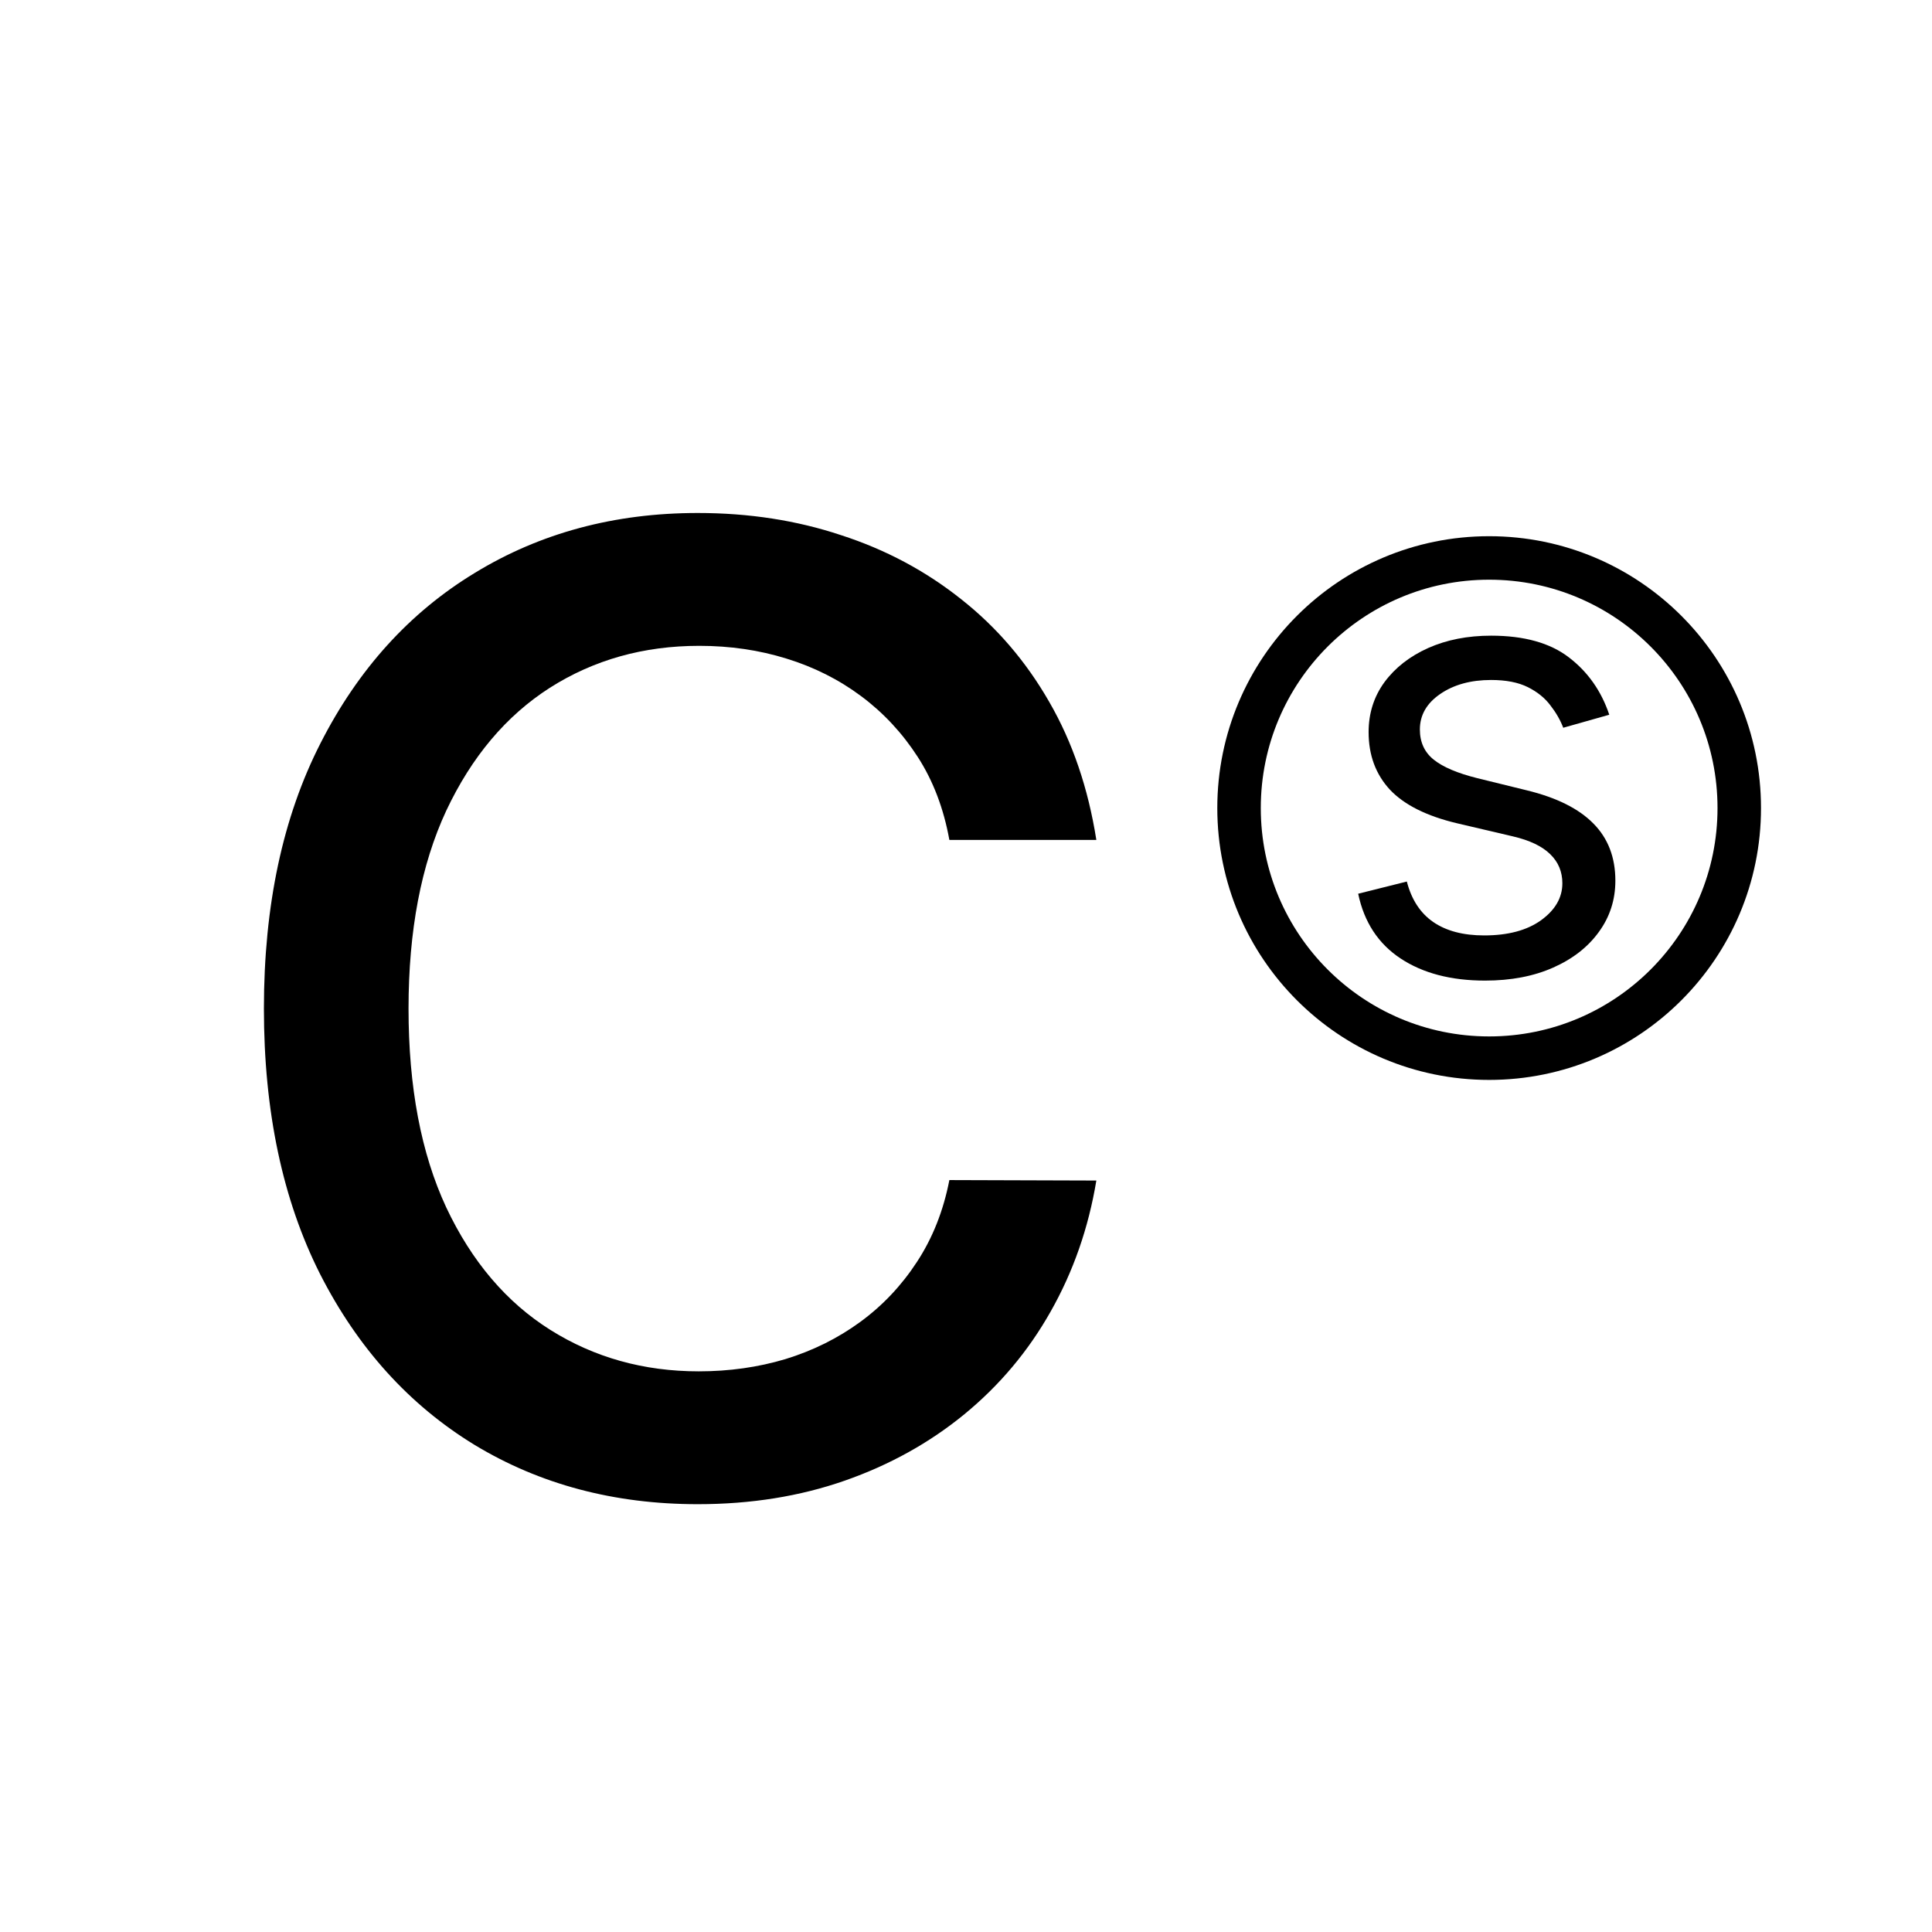
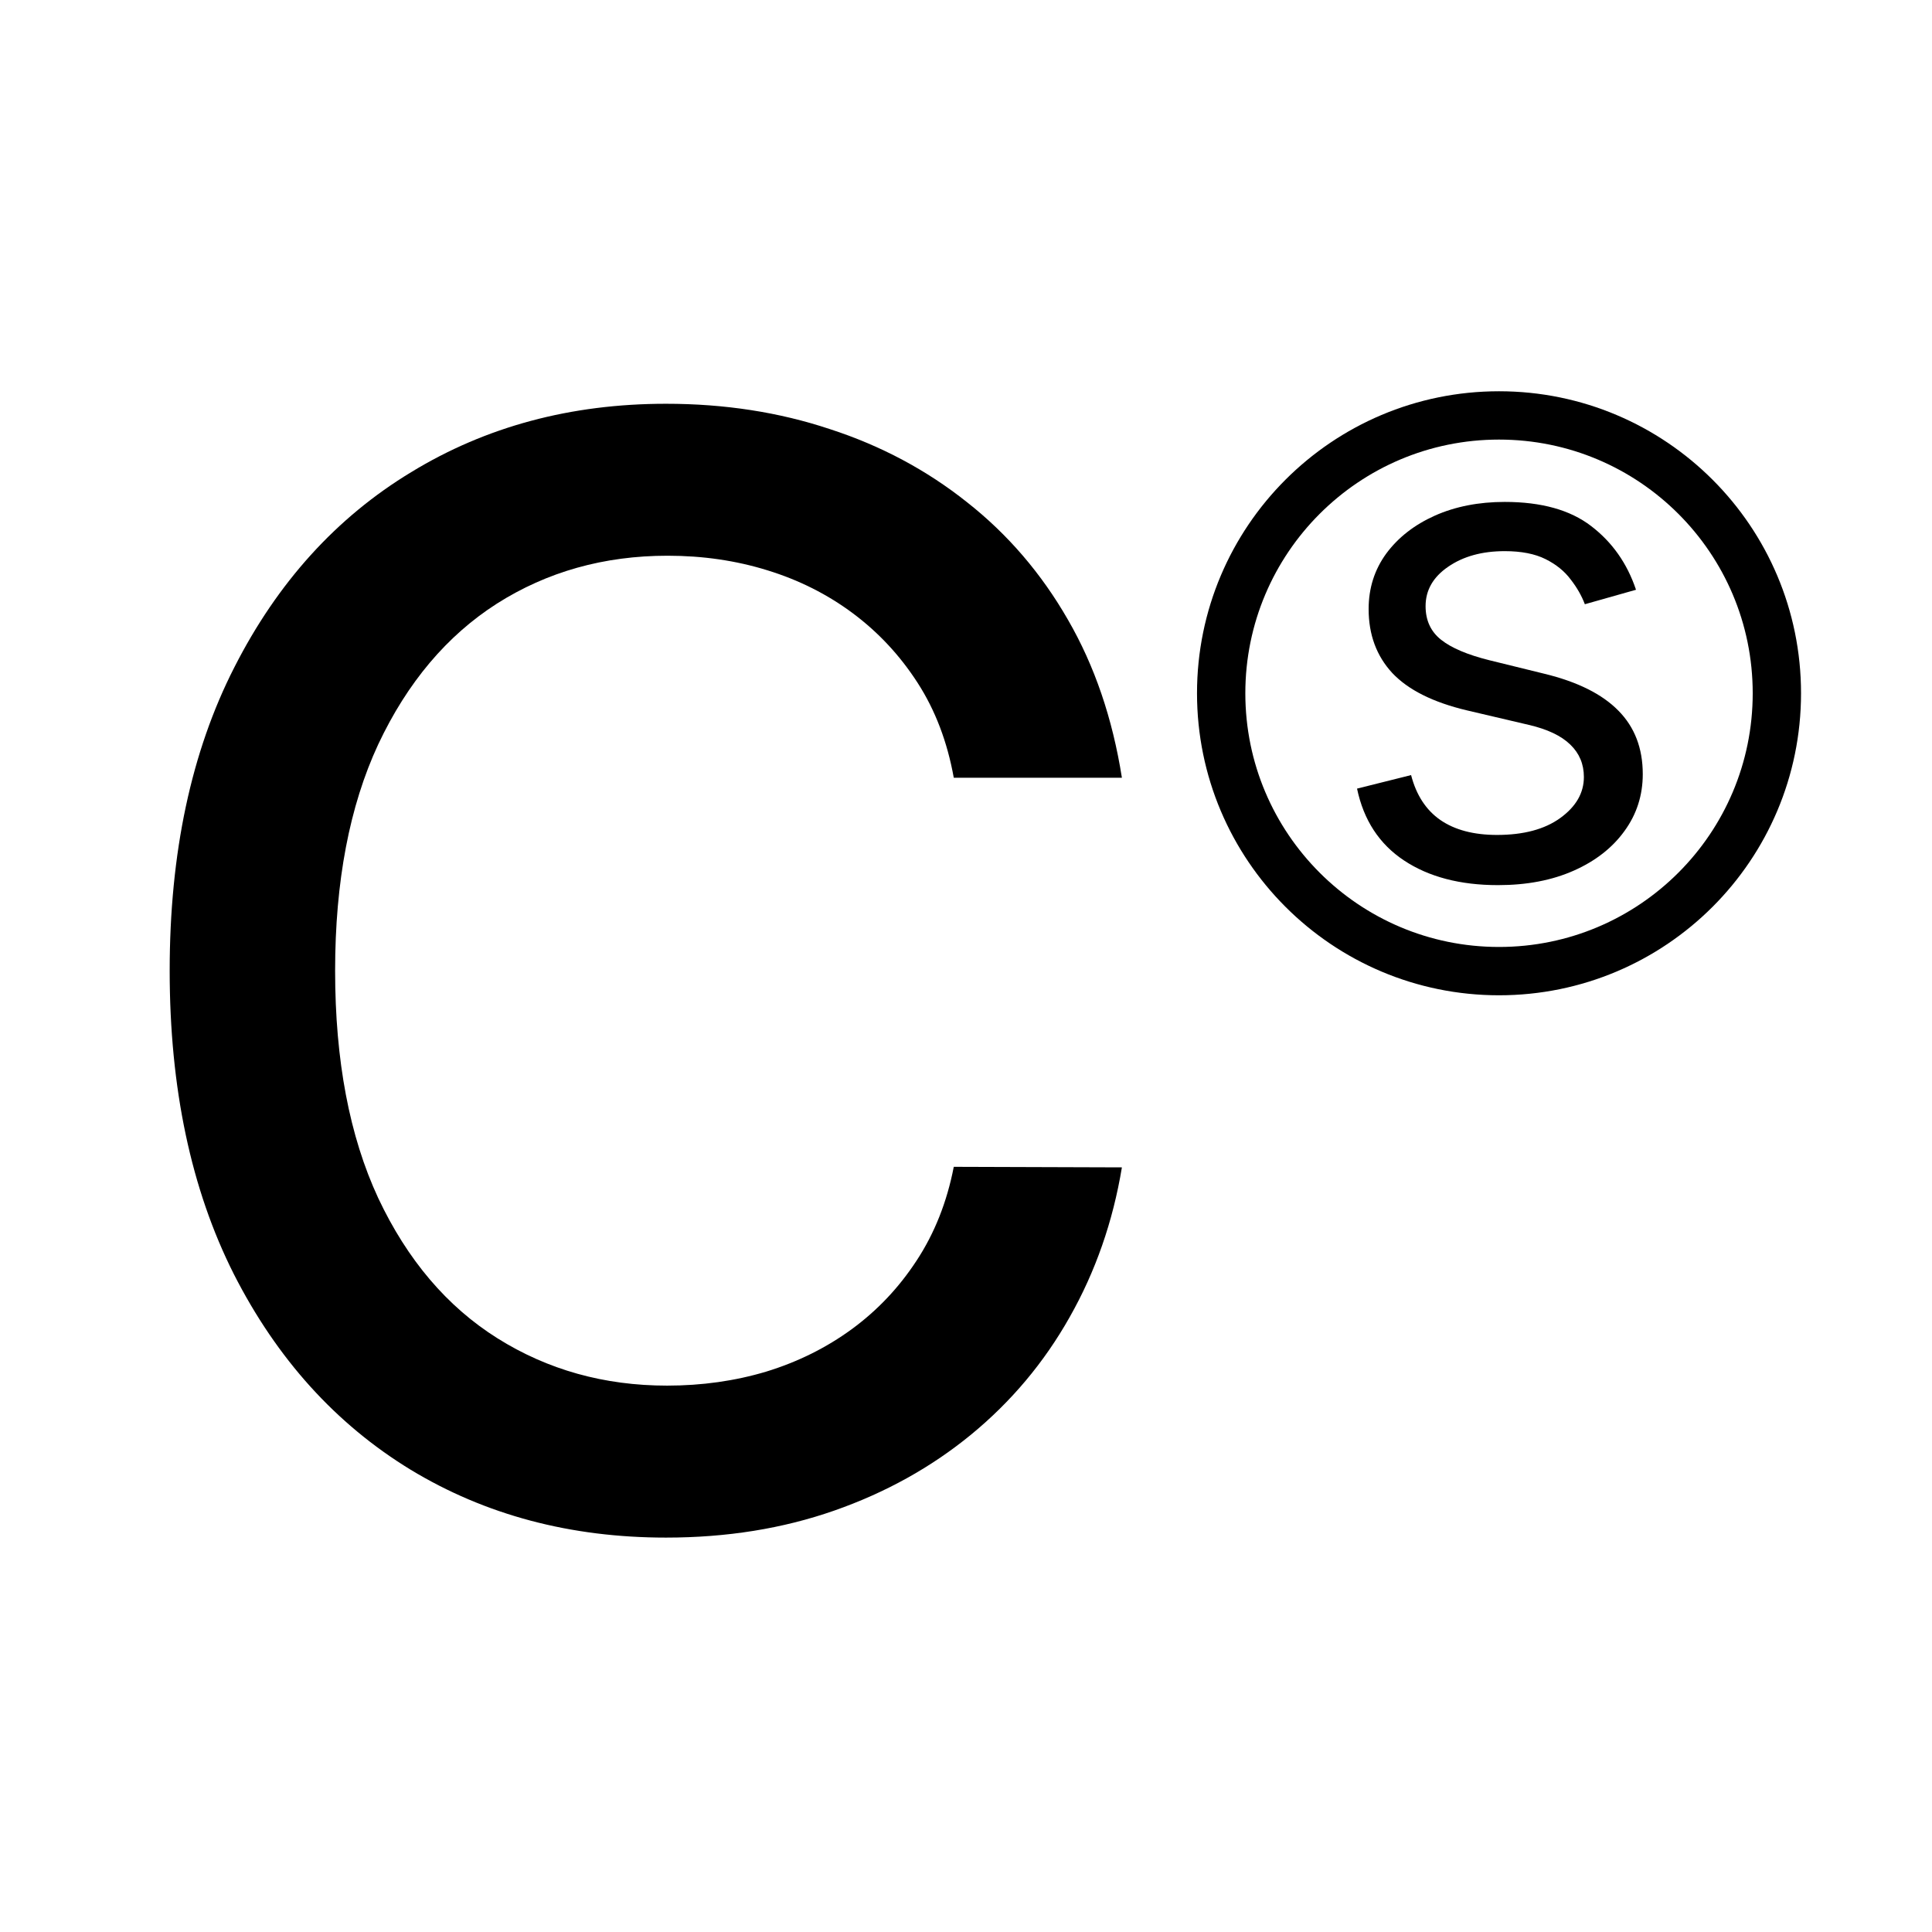
<svg xmlns="http://www.w3.org/2000/svg" width="92" height="92" viewBox="0 0 92 92" fill="none">
-   <rect width="92" height="92" fill="white" />
-   <path d="M52.207 39.997H45.208C44.938 38.501 44.437 37.185 43.705 36.049C42.972 34.912 42.074 33.947 41.013 33.155C39.951 32.362 38.762 31.764 37.446 31.36C36.145 30.956 34.761 30.754 33.295 30.754C30.648 30.754 28.278 31.42 26.184 32.751C24.105 34.082 22.46 36.034 21.249 38.606C20.052 41.178 19.454 44.319 19.454 48.028C19.454 51.767 20.052 54.923 21.249 57.495C22.46 60.067 24.113 62.012 26.206 63.328C28.3 64.644 30.656 65.302 33.273 65.302C34.724 65.302 36.1 65.108 37.401 64.719C38.717 64.315 39.906 63.724 40.968 62.946C42.03 62.169 42.927 61.219 43.66 60.097C44.407 58.961 44.923 57.66 45.208 56.194L52.207 56.216C51.833 58.475 51.108 60.553 50.031 62.453C48.969 64.337 47.6 65.967 45.925 67.343C44.265 68.704 42.366 69.759 40.227 70.507C38.089 71.254 35.756 71.628 33.228 71.628C29.25 71.628 25.706 70.686 22.595 68.802C19.484 66.902 17.031 64.188 15.236 60.658C13.457 57.129 12.567 52.919 12.567 48.028C12.567 43.123 13.464 38.913 15.259 35.398C17.054 31.869 19.506 29.162 22.617 27.277C25.728 25.378 29.265 24.428 33.228 24.428C35.666 24.428 37.939 24.78 40.048 25.483C42.172 26.17 44.078 27.187 45.769 28.533C47.459 29.864 48.857 31.495 49.964 33.424C51.07 35.338 51.818 37.529 52.207 39.997Z" fill="black" />
-   <path d="M76.632 34.035L74.44 34.655C74.302 34.29 74.098 33.935 73.829 33.59C73.567 33.238 73.209 32.949 72.754 32.721C72.299 32.494 71.716 32.38 71.006 32.38C70.033 32.38 69.223 32.604 68.575 33.052C67.934 33.493 67.613 34.056 67.613 34.738C67.613 35.345 67.834 35.824 68.275 36.176C68.716 36.528 69.406 36.821 70.344 37.055L72.702 37.634C74.122 37.979 75.181 38.507 75.877 39.217C76.574 39.92 76.922 40.827 76.922 41.937C76.922 42.847 76.66 43.661 76.136 44.378C75.619 45.095 74.895 45.661 73.964 46.074C73.033 46.488 71.95 46.695 70.716 46.695C69.096 46.695 67.754 46.343 66.692 45.64C65.63 44.937 64.958 43.909 64.675 42.558L66.992 41.978C67.213 42.834 67.63 43.475 68.244 43.902C68.865 44.33 69.675 44.544 70.675 44.544C71.812 44.544 72.716 44.302 73.385 43.82C74.06 43.33 74.398 42.744 74.398 42.061C74.398 41.51 74.205 41.048 73.819 40.675C73.433 40.296 72.84 40.013 72.04 39.827L69.392 39.206C67.937 38.862 66.868 38.327 66.186 37.603C65.51 36.872 65.172 35.959 65.172 34.862C65.172 33.966 65.424 33.173 65.927 32.483C66.437 31.794 67.13 31.252 68.006 30.859C68.889 30.466 69.888 30.27 71.006 30.27C72.578 30.27 73.812 30.615 74.709 31.304C75.612 31.994 76.253 32.904 76.632 34.035Z" fill="black" />
-   <circle cx="70.912" cy="38.479" r="11.91" stroke="black" stroke-width="2.071" />
+   <g clip-path="url(#clip0_34_11)">
+     <rect width="92" height="92" fill="white" />
+     <path d="M53.424 37.036H45.418C45.11 35.325 44.537 33.82 43.698 32.519C42.86 31.219 41.834 30.116 40.619 29.209C39.404 28.302 38.044 27.618 36.539 27.156C35.05 26.694 33.468 26.463 31.791 26.463C28.763 26.463 26.052 27.225 23.657 28.747C21.279 30.27 19.397 32.502 18.011 35.445C16.643 38.387 15.958 41.98 15.958 46.223C15.958 50.499 16.643 54.109 18.011 57.052C19.397 59.994 21.287 62.218 23.682 63.724C26.077 65.229 28.772 65.982 31.766 65.982C33.425 65.982 34.999 65.76 36.487 65.315C37.993 64.853 39.353 64.177 40.568 63.288C41.782 62.398 42.809 61.312 43.647 60.029C44.502 58.728 45.093 57.24 45.418 55.563L53.424 55.589C52.996 58.172 52.167 60.55 50.935 62.723C49.72 64.879 48.155 66.743 46.239 68.317C44.34 69.874 42.167 71.08 39.721 71.935C37.274 72.791 34.606 73.219 31.714 73.219C27.164 73.219 23.109 72.141 19.551 69.985C15.992 67.812 13.187 64.707 11.134 60.67C9.098 56.633 8.08 51.817 8.08 46.223C8.08 40.611 9.107 35.795 11.16 31.775C13.213 27.738 16.018 24.641 19.576 22.486C23.135 20.313 27.181 19.227 31.714 19.227C34.503 19.227 37.103 19.629 39.516 20.433C41.945 21.22 44.126 22.383 46.059 23.923C47.992 25.445 49.592 27.31 50.858 29.517C52.124 31.707 52.979 34.213 53.424 37.036Z" fill="black" />
+     <path d="M77.905 28.084L75.469 28.773C75.316 28.367 75.09 27.973 74.791 27.59C74.5 27.199 74.102 26.877 73.596 26.624C73.09 26.372 72.443 26.245 71.654 26.245C70.574 26.245 69.674 26.494 68.954 26.992C68.241 27.482 67.885 28.107 67.885 28.865C67.885 29.539 68.13 30.072 68.62 30.462C69.111 30.853 69.877 31.179 70.919 31.439L73.539 32.083C75.117 32.466 76.293 33.052 77.066 33.841C77.84 34.622 78.227 35.63 78.227 36.863C78.227 37.874 77.936 38.778 77.354 39.575C76.779 40.372 75.975 41 74.941 41.459C73.906 41.919 72.704 42.149 71.332 42.149C69.532 42.149 68.042 41.758 66.862 40.977C65.682 40.196 64.936 39.054 64.621 37.553L67.195 36.909C67.441 37.859 67.904 38.571 68.586 39.046C69.275 39.521 70.175 39.759 71.286 39.759C72.55 39.759 73.554 39.491 74.297 38.954C75.048 38.41 75.423 37.759 75.423 37.001C75.423 36.388 75.209 35.875 74.78 35.461C74.351 35.04 73.692 34.726 72.803 34.519L69.861 33.829C68.245 33.446 67.058 32.853 66.299 32.048C65.548 31.236 65.173 30.221 65.173 29.003C65.173 28.007 65.453 27.126 66.012 26.36C66.579 25.594 67.349 24.993 68.322 24.556C69.302 24.119 70.413 23.901 71.654 23.901C73.401 23.901 74.772 24.284 75.768 25.05C76.771 25.816 77.484 26.827 77.905 28.084Z" fill="black" />
+     <circle cx="71.382" cy="33.013" r="13.231" stroke="black" stroke-width="2.301" />
+   </g>
+   <defs>
+     <clipPath id="clip0_34_11">
+       <rect width="92" height="92" fill="white" />
+     </clipPath>
+   </defs>
</svg>
